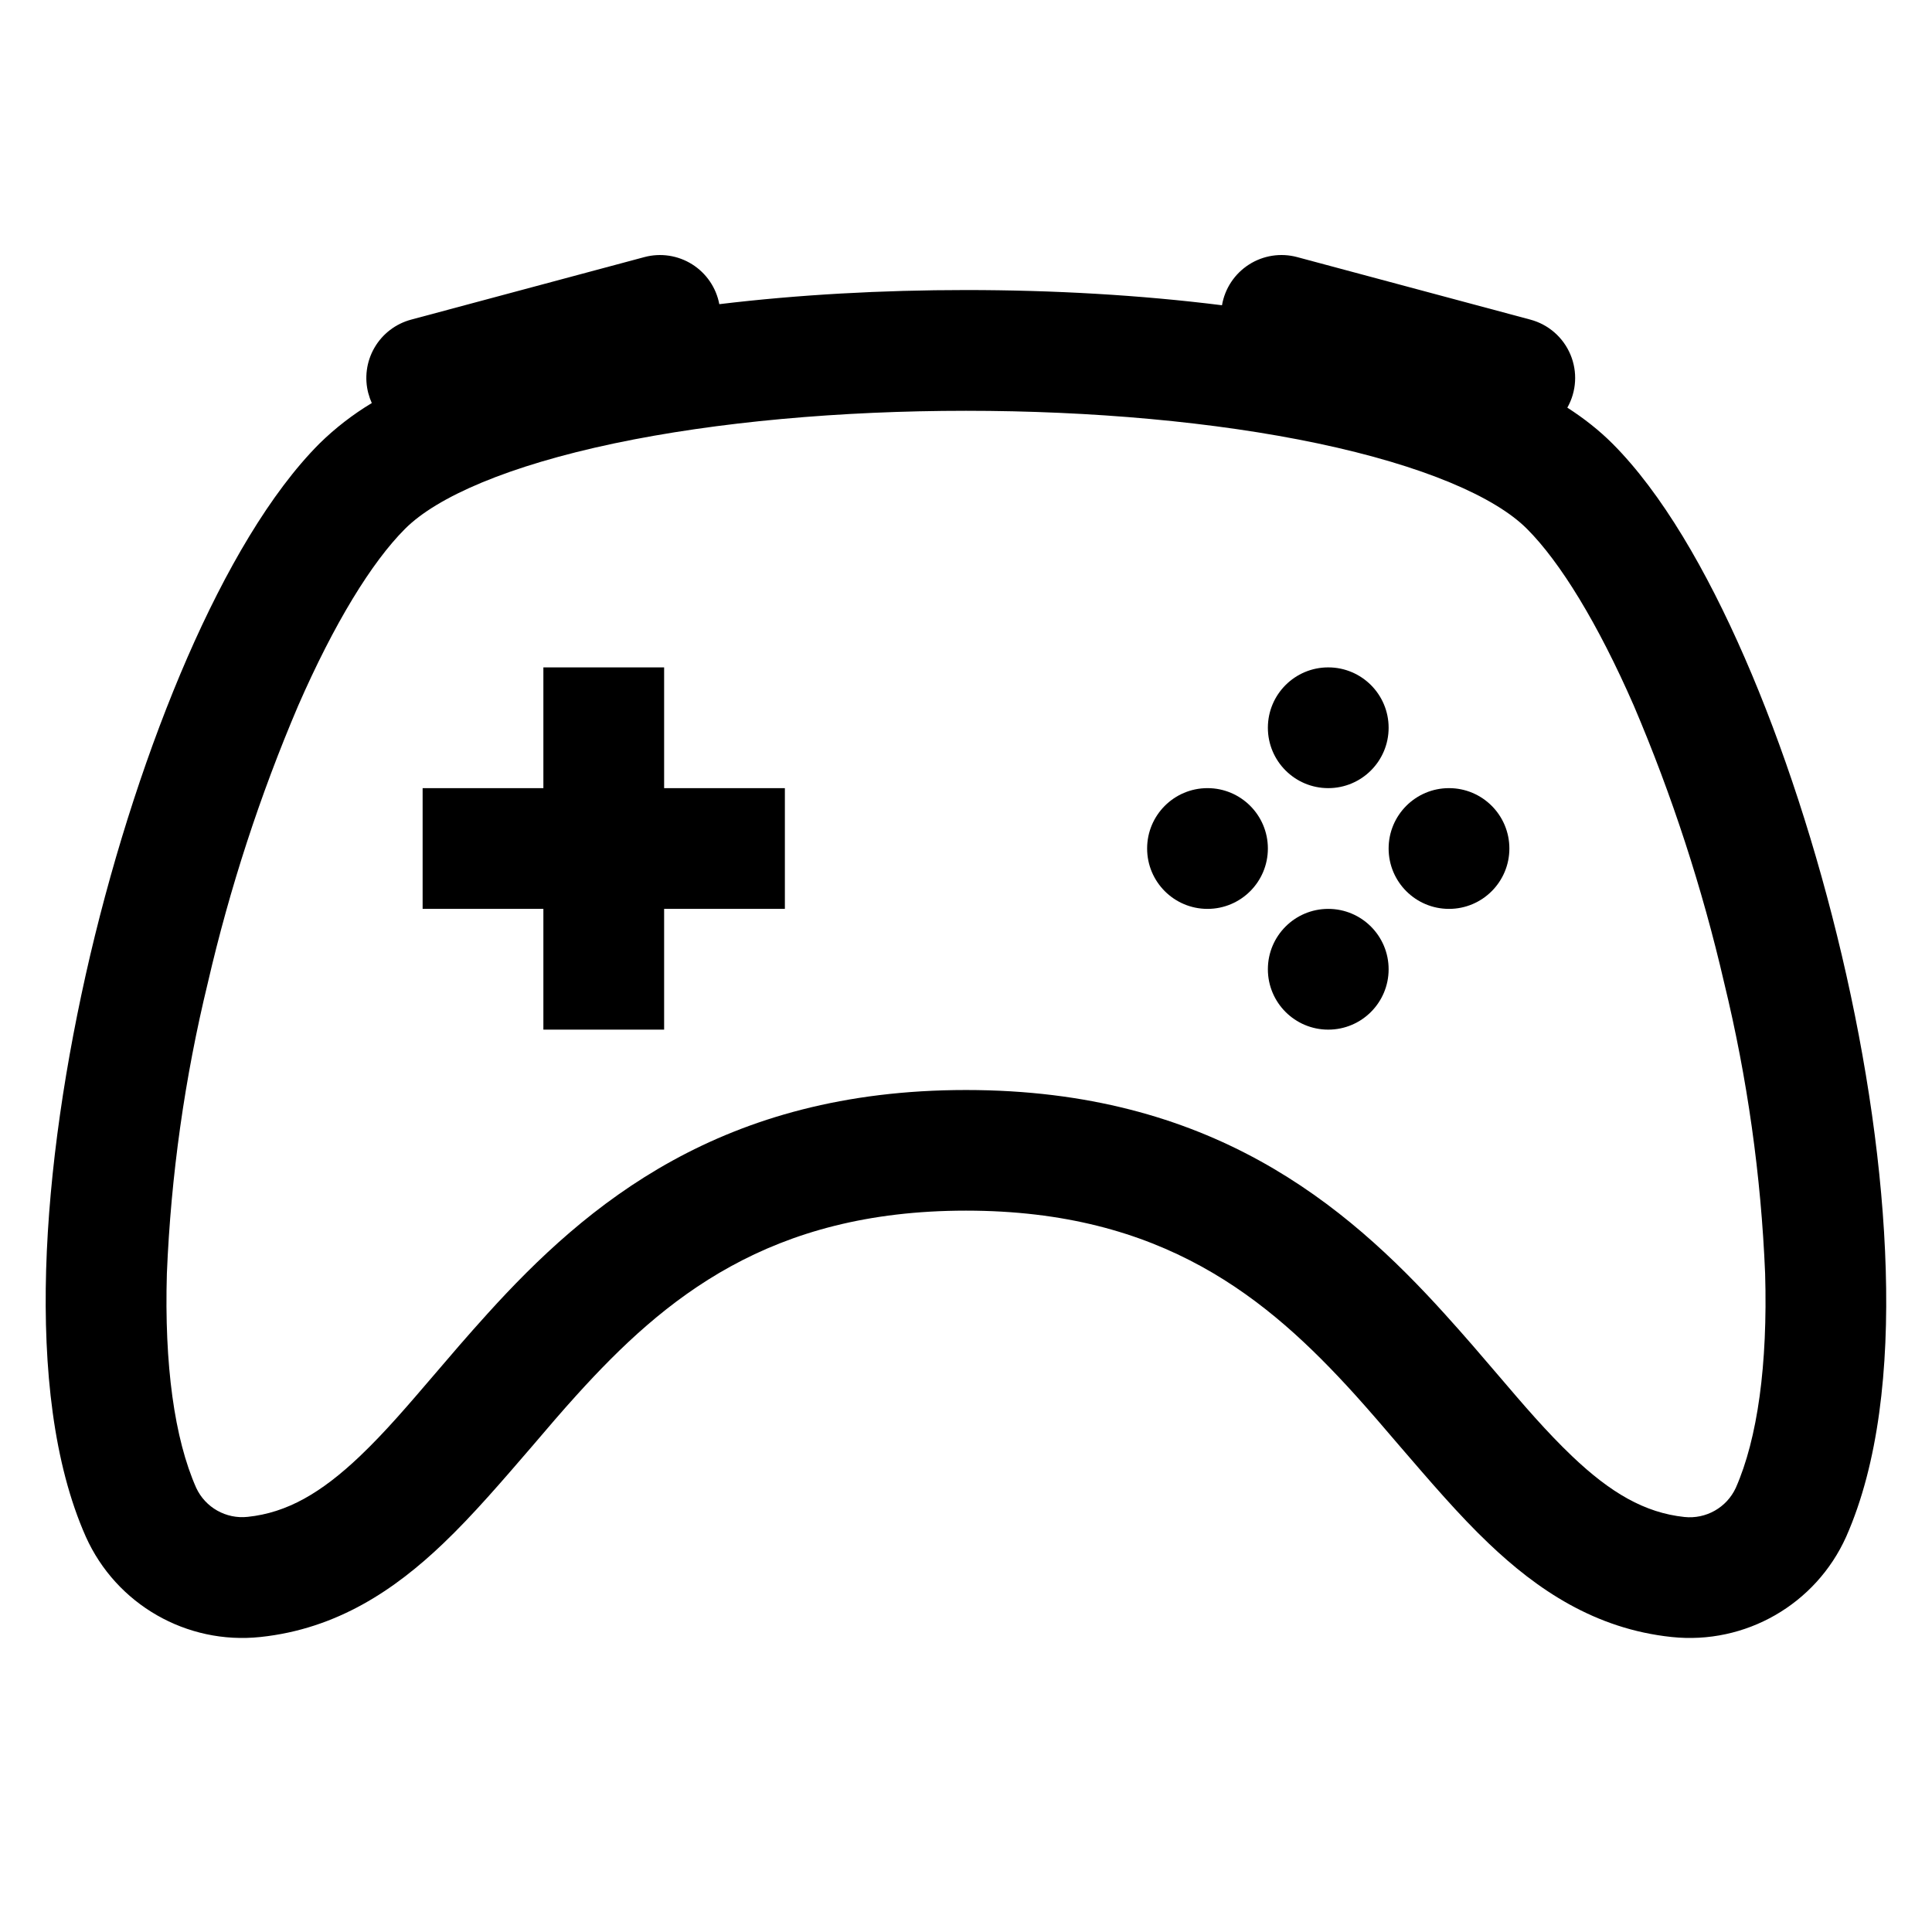
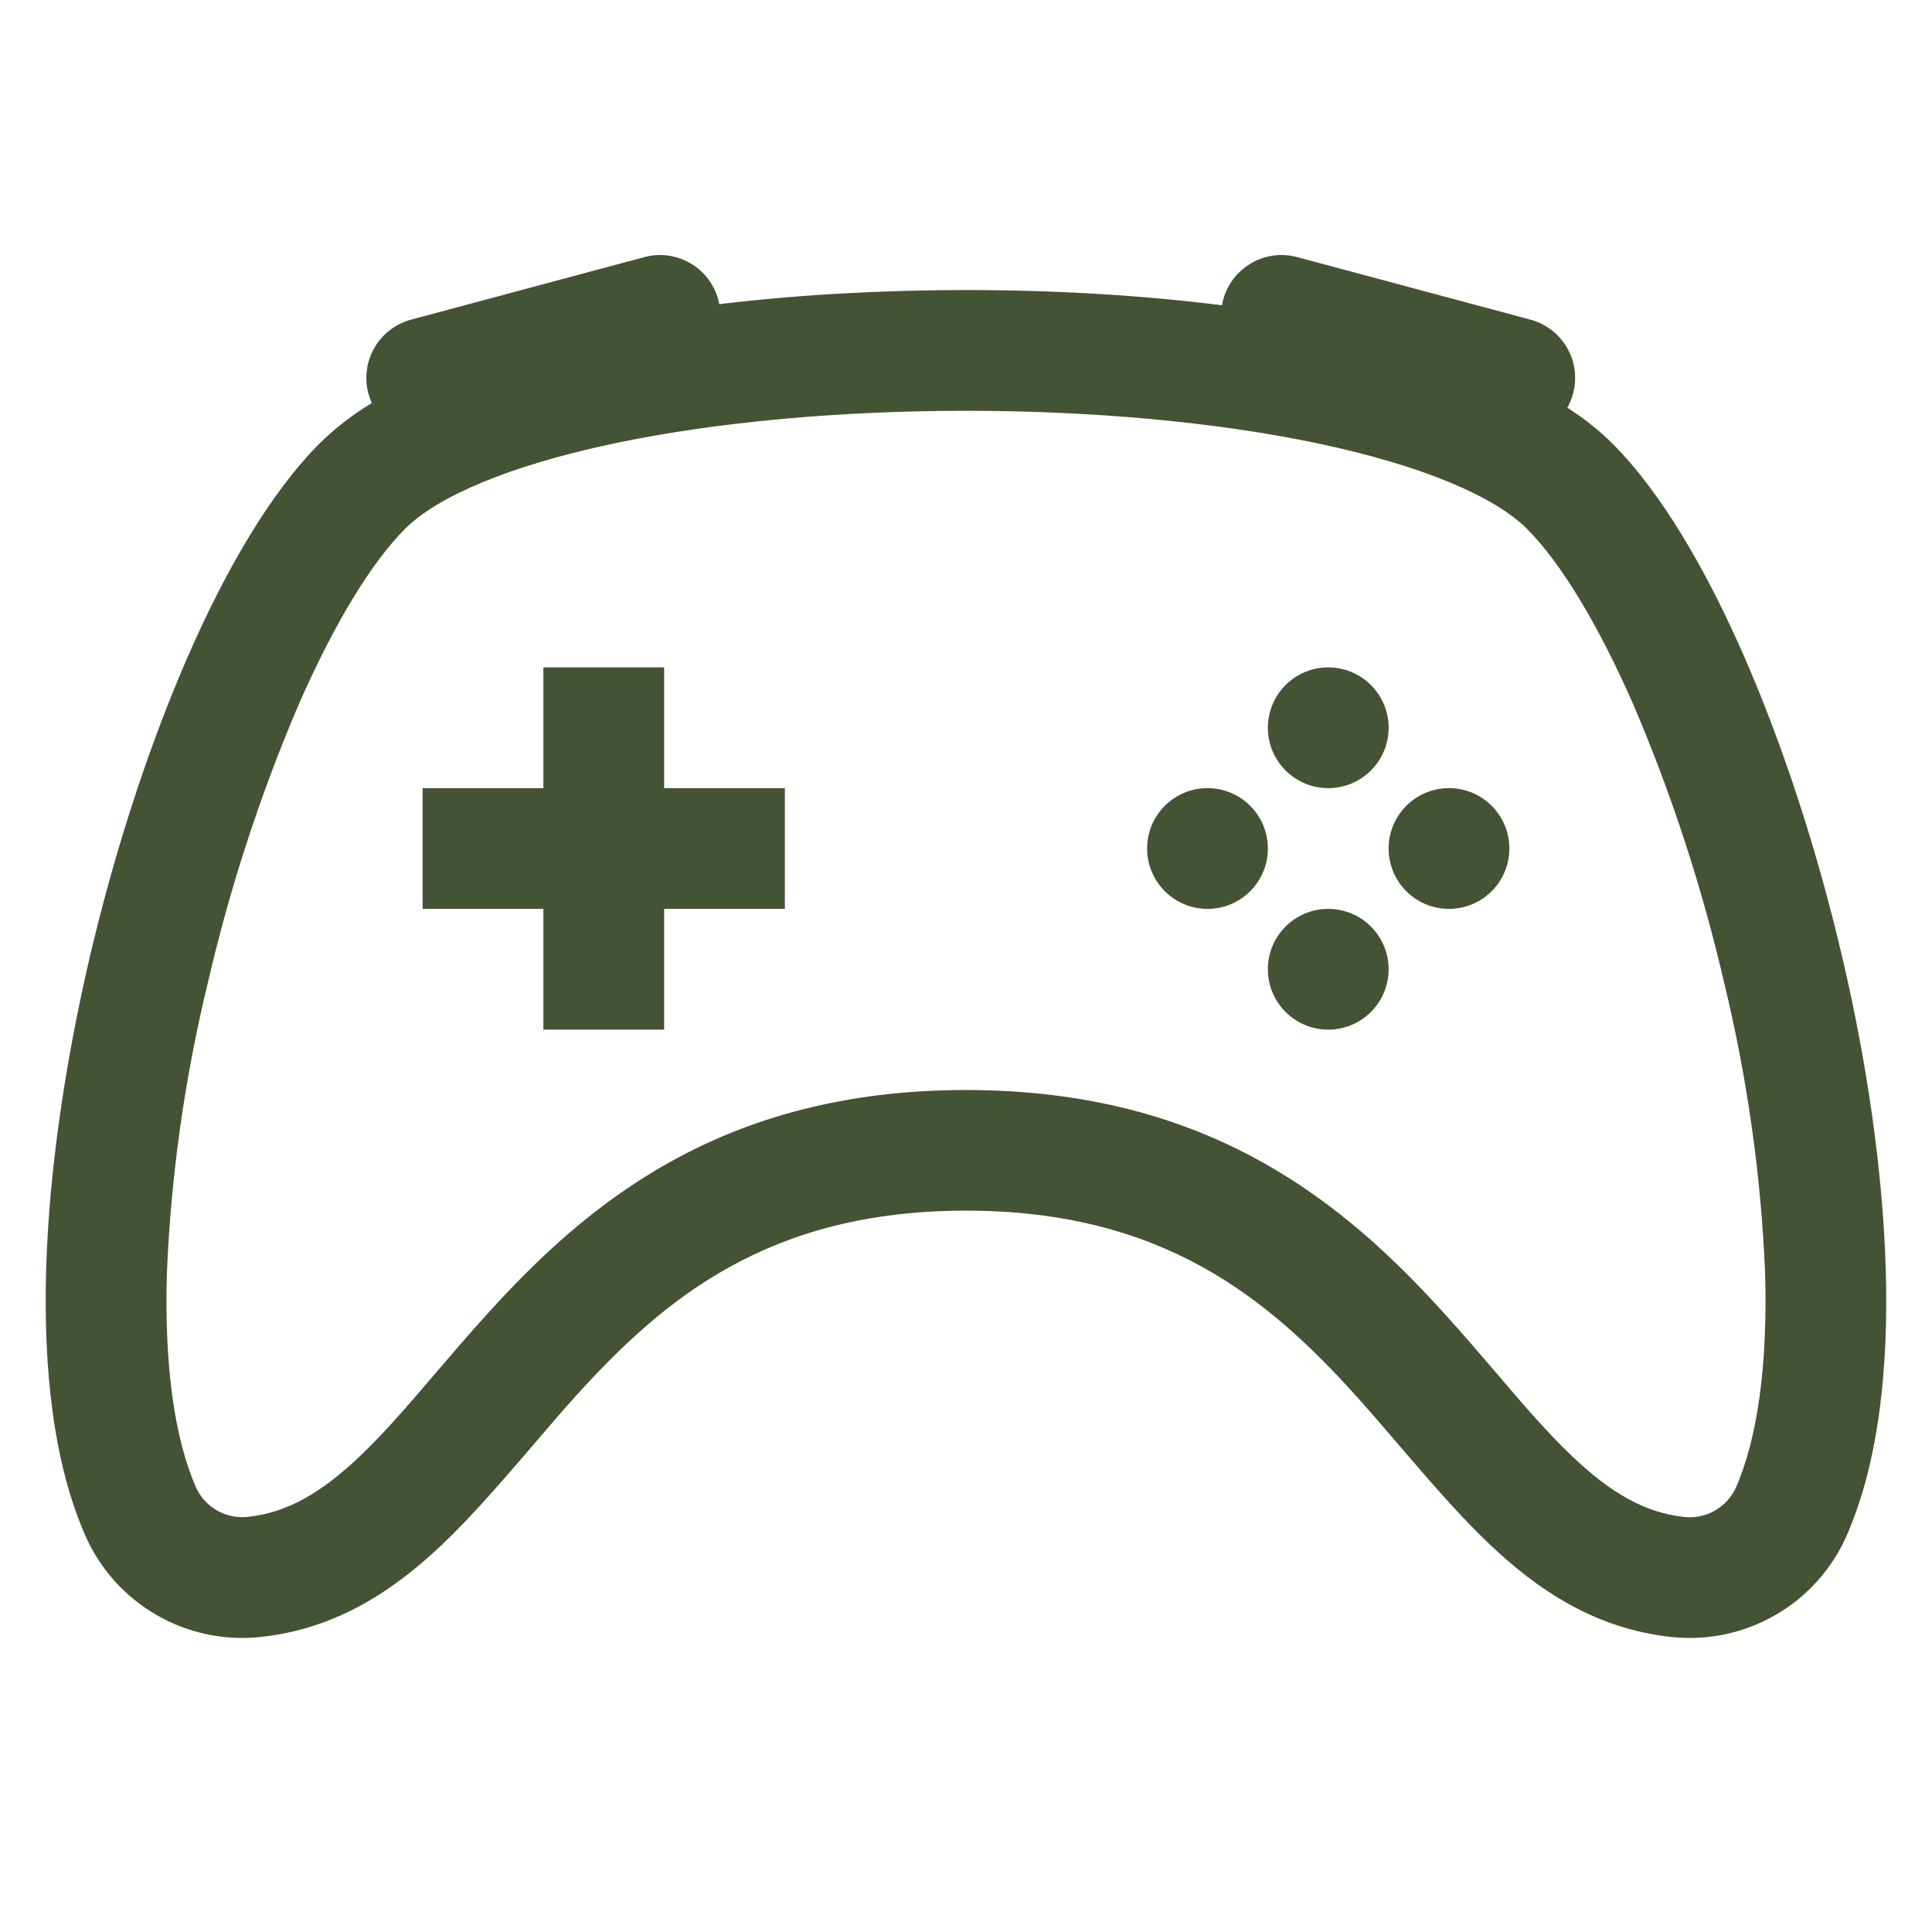
- <svg xmlns="http://www.w3.org/2000/svg" width="16" height="16" fill="currentColor" class="bi bi-controller" viewBox="0 0 16 16">
+ <svg xmlns="http://www.w3.org/2000/svg" width="16" height="16" fill="#435334" class="bi bi-controller" viewBox="0 0 16 16">
  <path d="M11.5 6.027a.5.5 0 1 1-1 0 .5.5 0 0 1 1 0zm-1.5 1.5a.5.5 0 1 0 0-1 .5.5 0 0 0 0 1zm2.5-.5a.5.5 0 1 1-1 0 .5.5 0 0 1 1 0zm-1.5 1.5a.5.5 0 1 0 0-1 .5.5 0 0 0 0 1zm-6.5-3h1v1h1v1h-1v1h-1v-1h-1v-1h1v-1z" />
  <path d="M3.051 3.26a.5.5 0 0 1 .354-.613l1.932-.518a.5.5 0 0 1 .62.39c.655-.079 1.35-.117 2.043-.117.72 0 1.443.041 2.12.126a.5.5 0 0 1 .622-.399l1.932.518a.5.5 0 0 1 .306.729c.14.09.266.19.373.297.408.408.78 1.05 1.095 1.772.32.733.599 1.591.805 2.466.206.875.34 1.78.364 2.606.024.816-.059 1.602-.328 2.21a1.42 1.42 0 0 1-1.445.83c-.636-.067-1.115-.394-1.513-.773-.245-.232-.496-.526-.739-.808-.126-.148-.25-.292-.368-.423-.728-.804-1.597-1.527-3.224-1.527-1.627 0-2.496.723-3.224 1.527-.119.131-.242.275-.368.423-.243.282-.494.575-.739.808-.398.38-.877.706-1.513.773a1.42 1.42 0 0 1-1.445-.83c-.27-.608-.352-1.395-.329-2.21.024-.826.16-1.73.365-2.606.206-.875.486-1.733.805-2.466.315-.722.687-1.364 1.094-1.772a2.34 2.34 0 0 1 .433-.335.504.504 0 0 1-.028-.079zm2.036.412c-.877.185-1.469.443-1.733.708-.276.276-.587.783-.885 1.465a13.748 13.748 0 0 0-.748 2.295 12.351 12.351 0 0 0-.339 2.406c-.022.755.062 1.368.243 1.776a.42.42 0 0 0 .426.24c.327-.034.61-.199.929-.502.212-.202.4-.423.615-.674.133-.156.276-.323.44-.504C4.861 9.969 5.978 9.027 8 9.027s3.139.942 3.965 1.855c.164.181.307.348.44.504.214.251.403.472.615.674.318.303.601.468.929.503a.42.42 0 0 0 .426-.241c.18-.408.265-1.02.243-1.776a12.354 12.354 0 0 0-.339-2.406 13.753 13.753 0 0 0-.748-2.295c-.298-.682-.61-1.19-.885-1.465-.264-.265-.856-.523-1.733-.708-.85-.179-1.877-.27-2.913-.27-1.036 0-2.063.091-2.913.27z" />
</svg>
